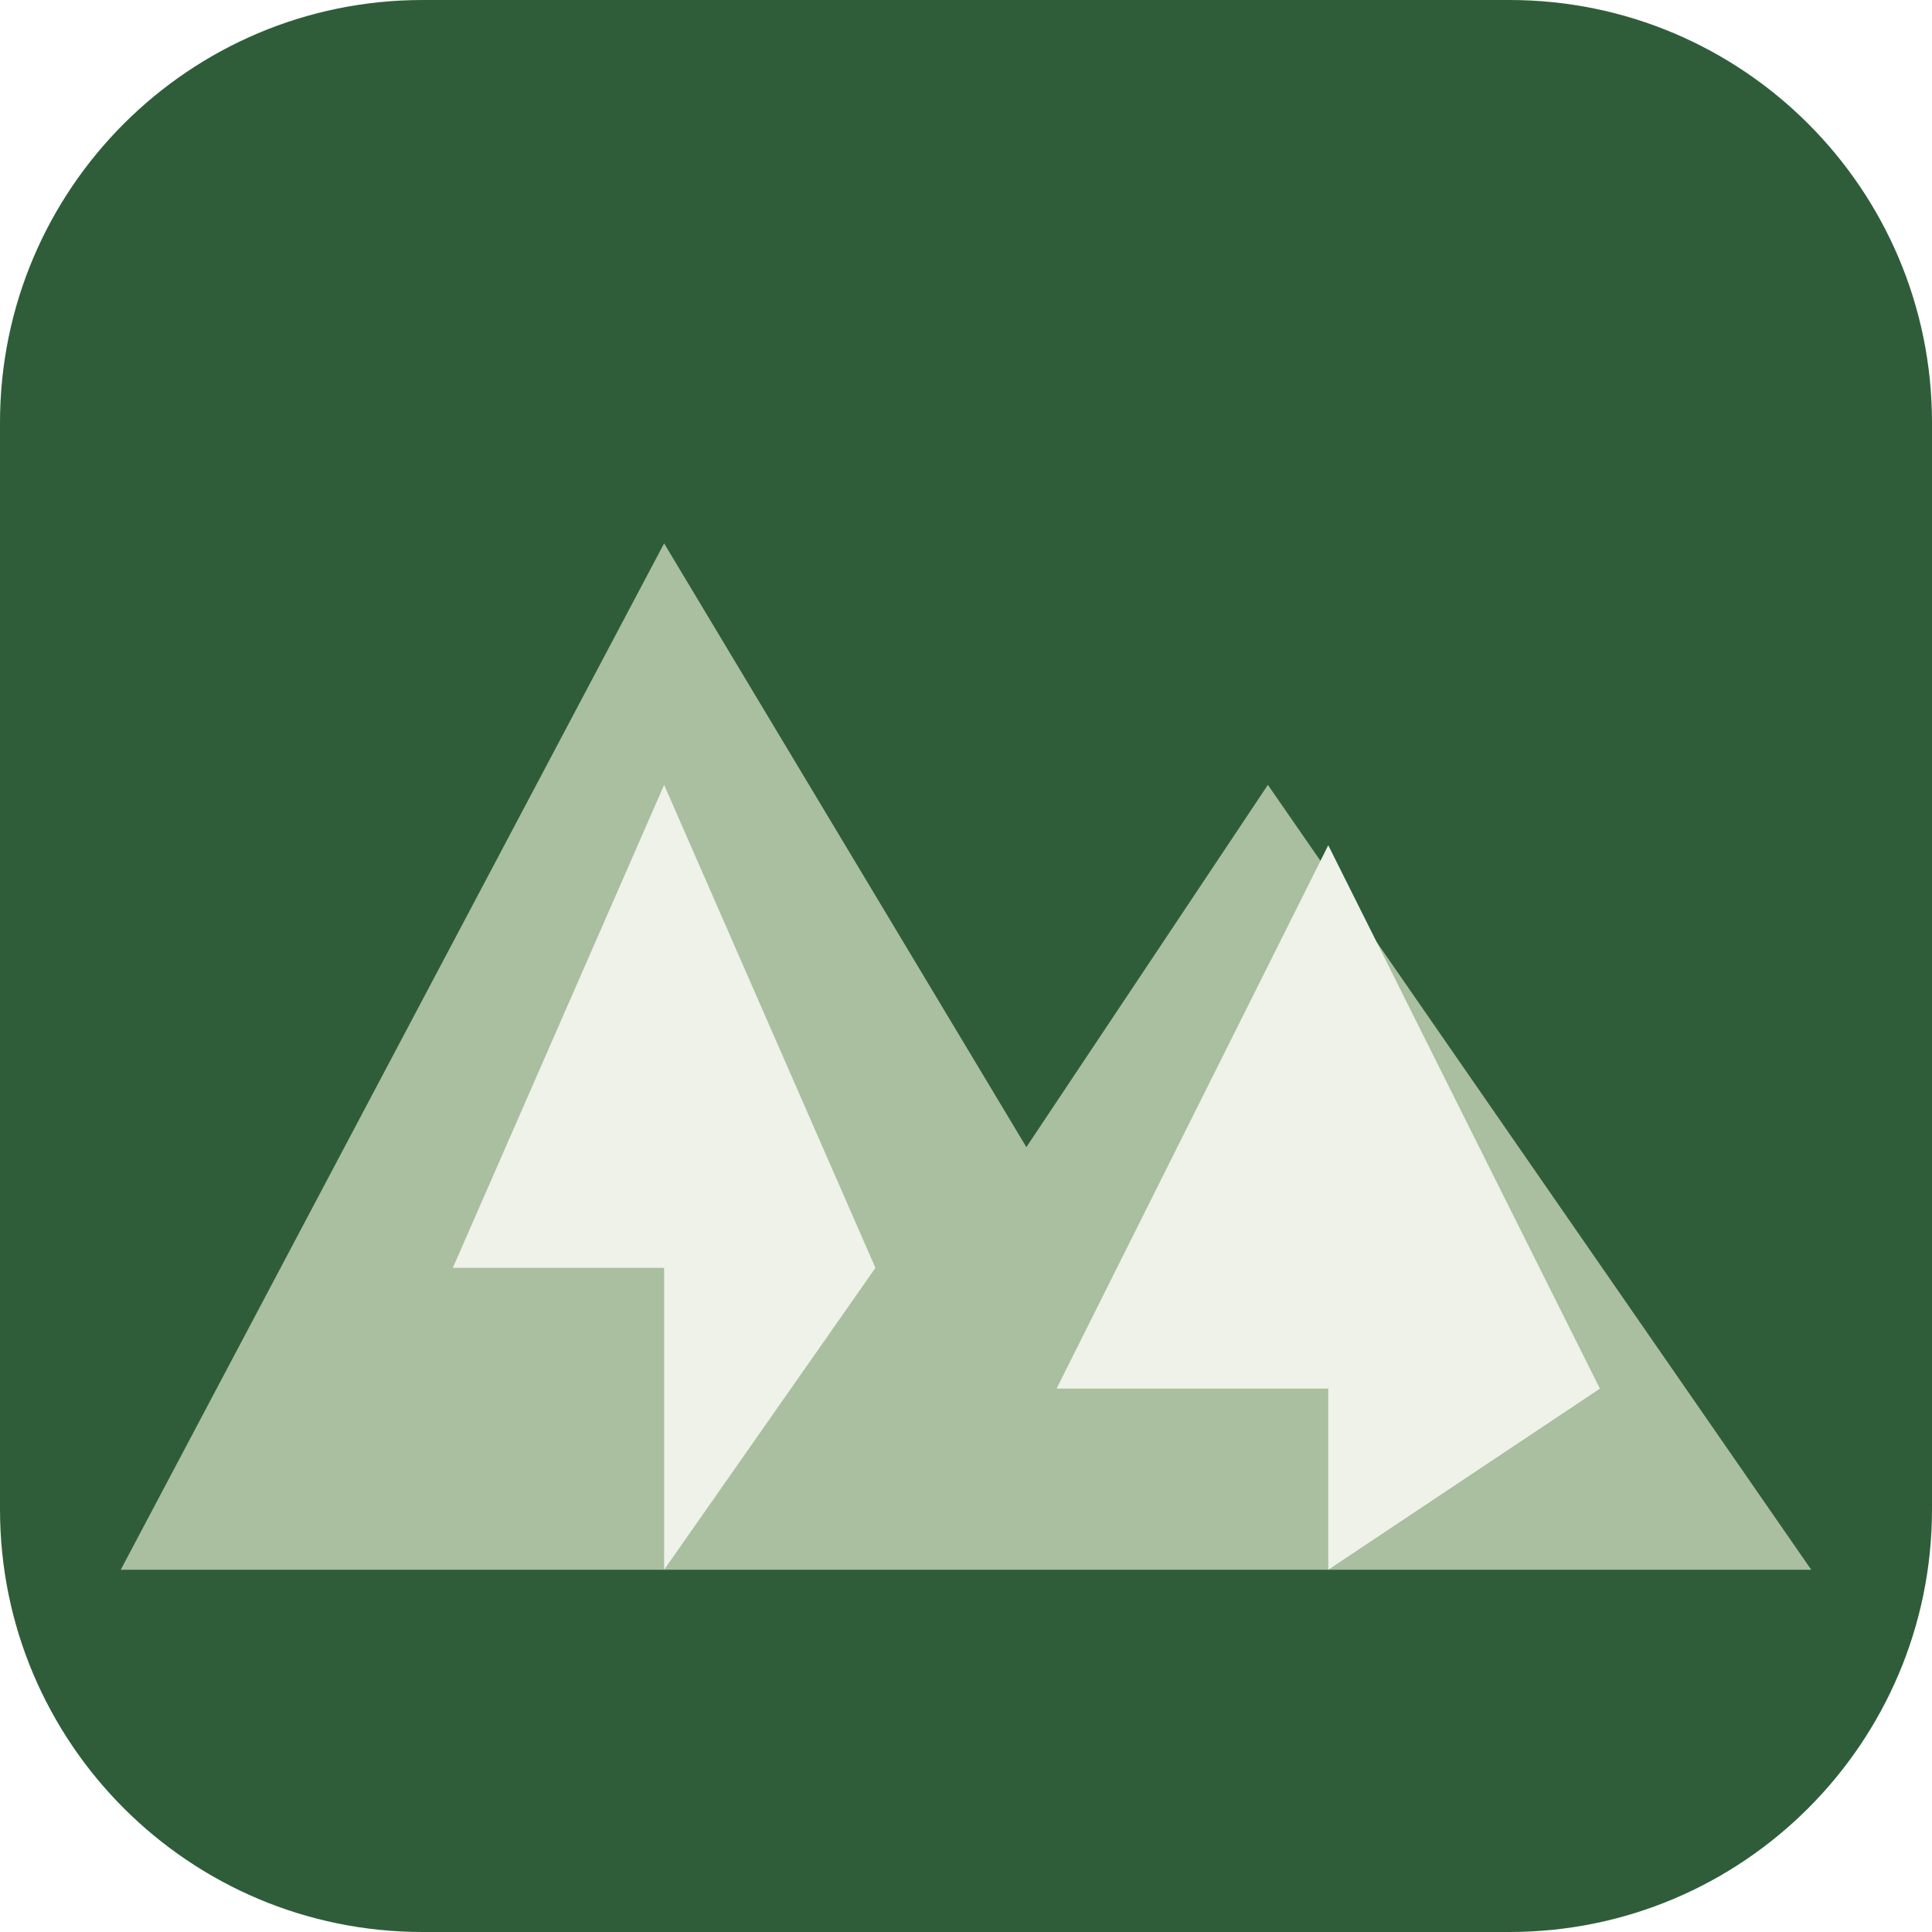
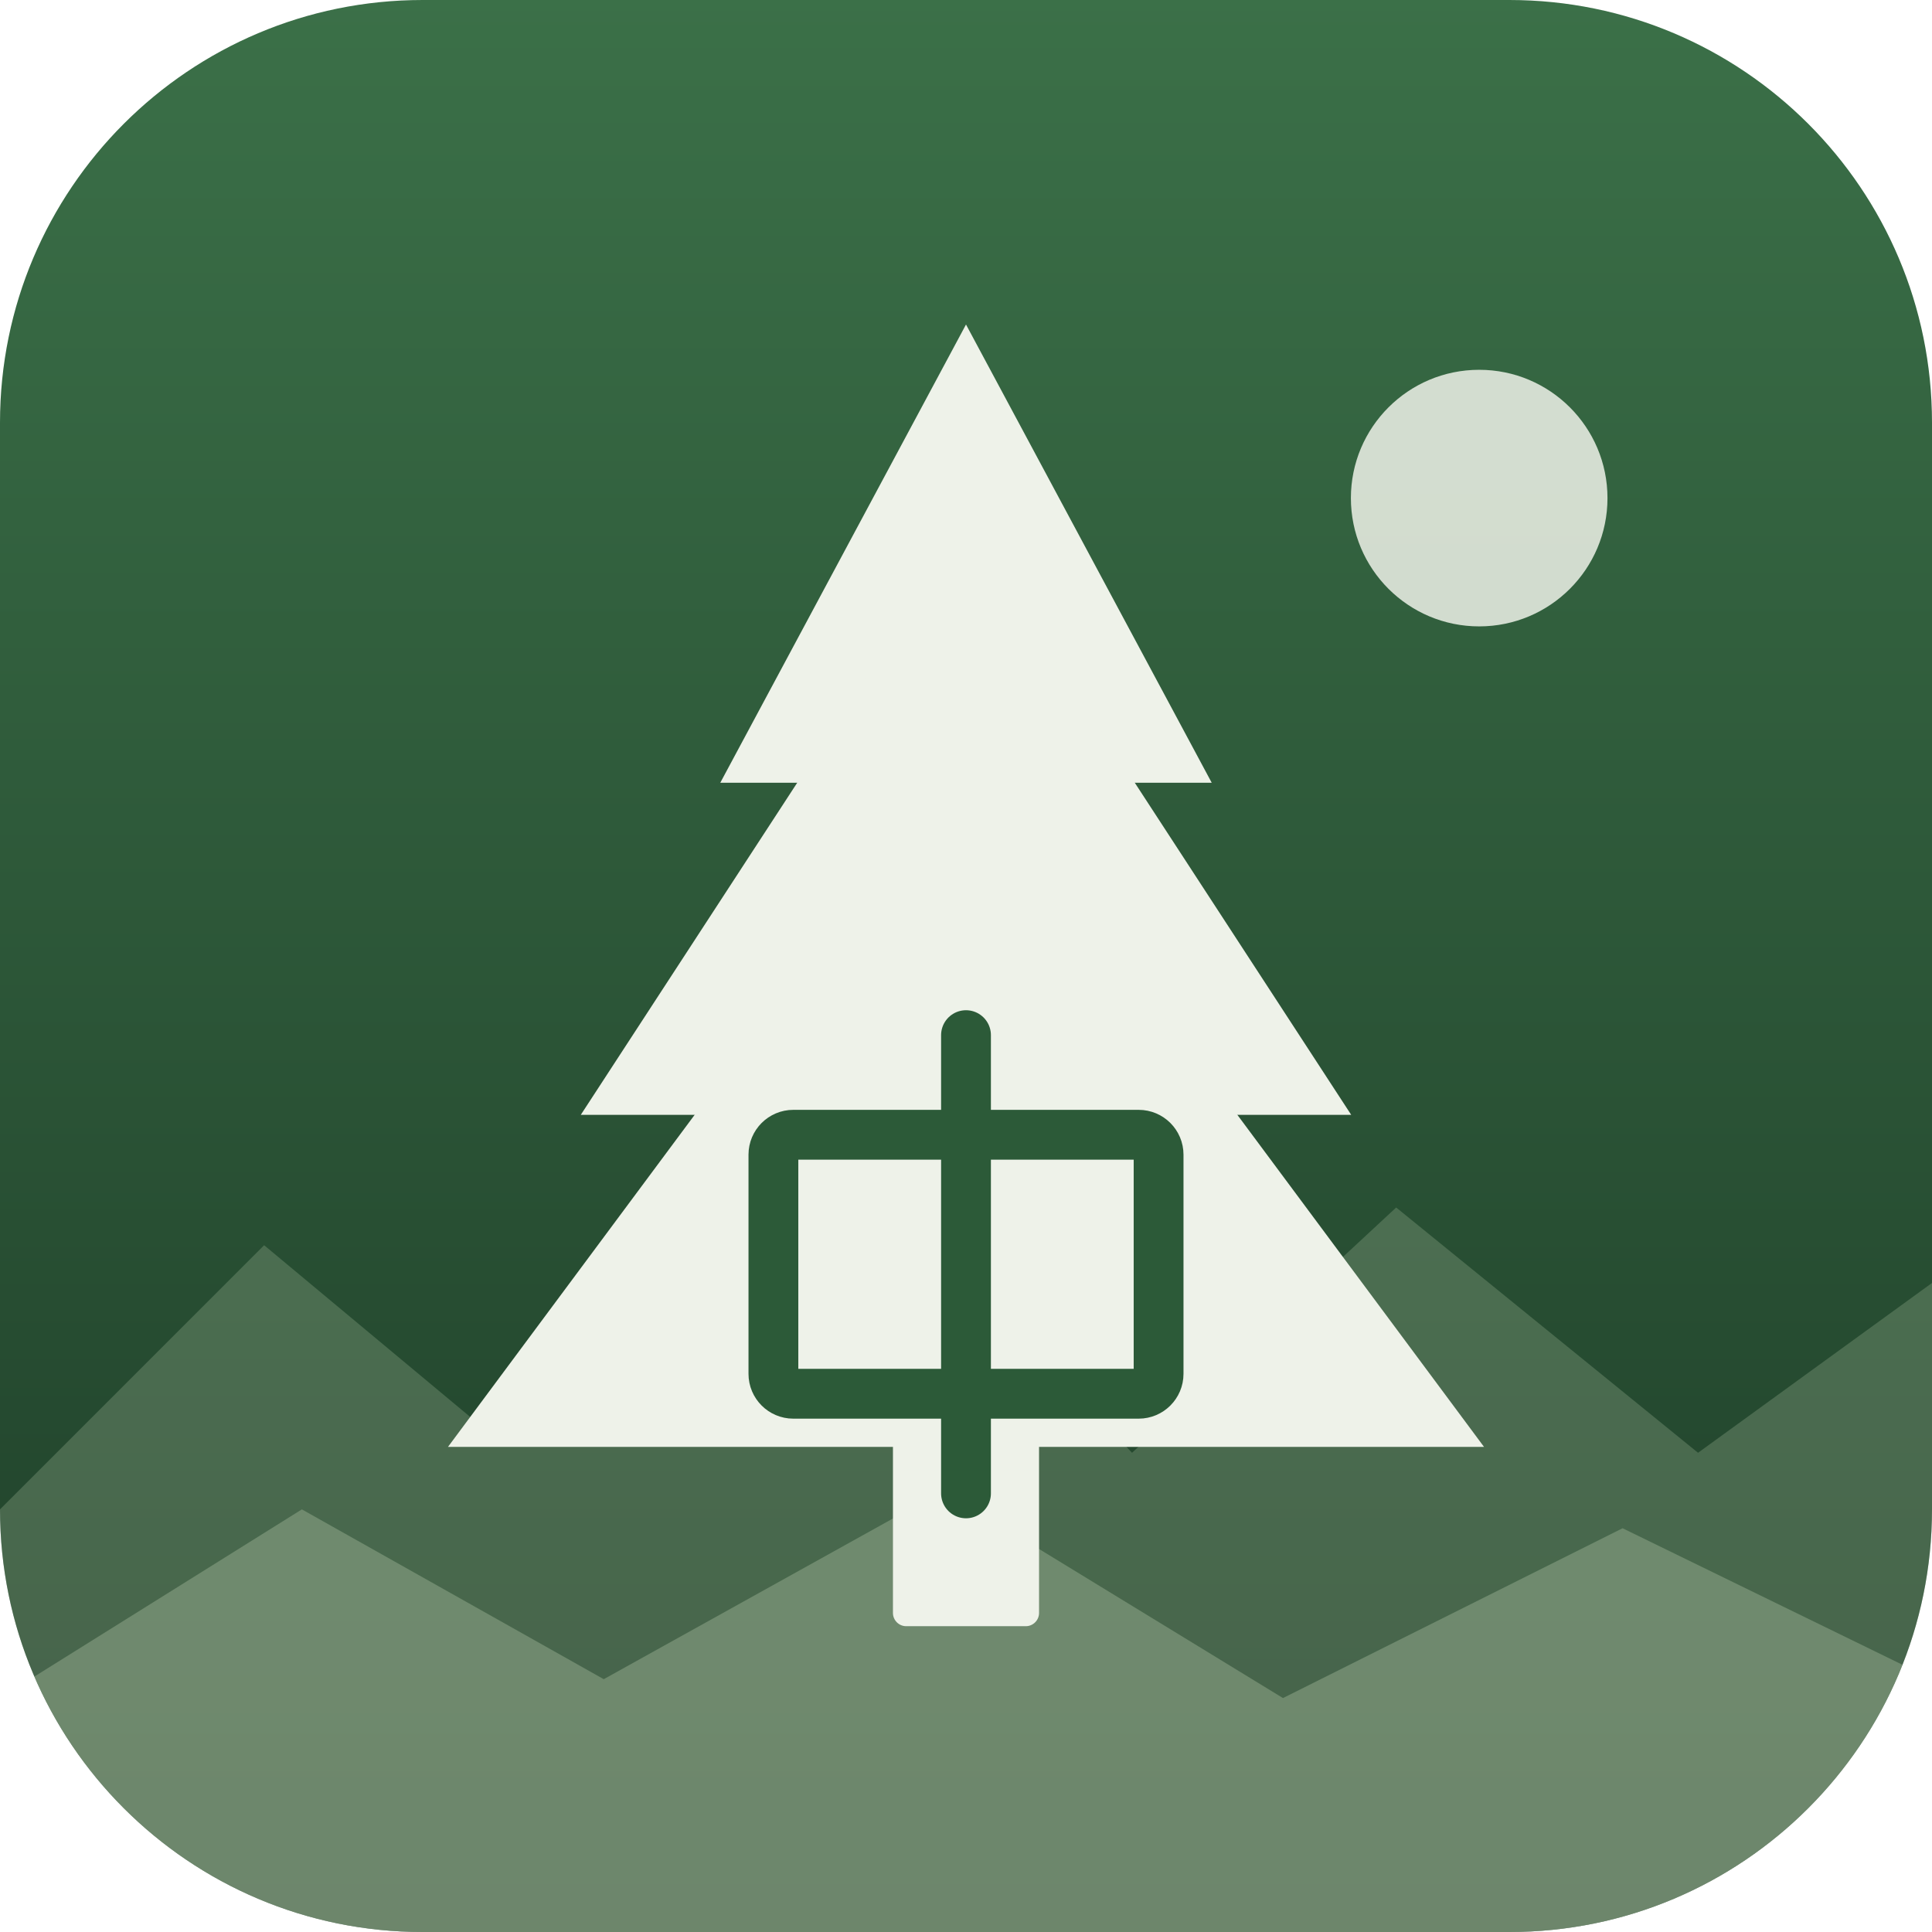
- <svg xmlns="http://www.w3.org/2000/svg" viewBox="0 0 32 32">
-   <rect width="32" height="32" rx="7" fill="#2f5d3a" />
-   <path d="M2 26 L11 9 L17 19 L21 13 L30 26Z" fill="#a9bf9f" />
-   <path d="M22 26 V23 L17.5 23 L22 14 L26.5 23Z" fill="#eef2e9" />
-   <path d="M11 26 V21 L7.5 21 L11 13 L14.5 21Z" fill="#eef2e9" />
+ <svg xmlns="http://www.w3.org/2000/svg" viewBox="0 0 512 512">
+   <defs>
+     <linearGradient id="bg" x1="0" y1="0" x2="0" y2="1">
+       <stop offset="0" stop-color="#3b7048" />
+       <stop offset="1" stop-color="#1d3c27" />
+     </linearGradient>
+     <clipPath id="r">
+       <rect width="512" height="512" rx="112" />
+     </clipPath>
+   </defs>
+   <g clip-path="url(#r)">
+     <rect width="512" height="512" fill="url(#bg)" />
+     <circle cx="392" cy="132" r="34" fill="#eef2e9" opacity="0.85" />
+     <path d="M0 400 L70 330 L130 380 L210 290 L300 385 L370 320 L450 385 L512 340 V512 H0Z" fill="#a9bf9f" opacity="0.28" />
+     <path d="M0 450 L80 400 L160 445 L250 395 L340 450 L430 405 L512 445 V512 H0Z" fill="#a9bf9f" opacity="0.4" />
+     <g transform="translate(256 262) scale(0.88) translate(-256 -262)" fill="#eef2e9">
+       <path d="M256 62 L330 200 H182Z" />
+       <path d="M256 122 L372 300 H140Z" />
+       <path d="M256 190 L412 400 H100Z" />
+       <rect x="234" y="396" width="44" height="58" rx="4" />
+       <g fill="none" stroke="#2c5a38" stroke-width="15" stroke-linecap="round" stroke-linejoin="round">
+         <rect x="198" y="306" width="116" height="78" rx="6" />
+         <path d="M256 276 V414" />
+       </g>
+     </g>
+   </g>
</svg>
